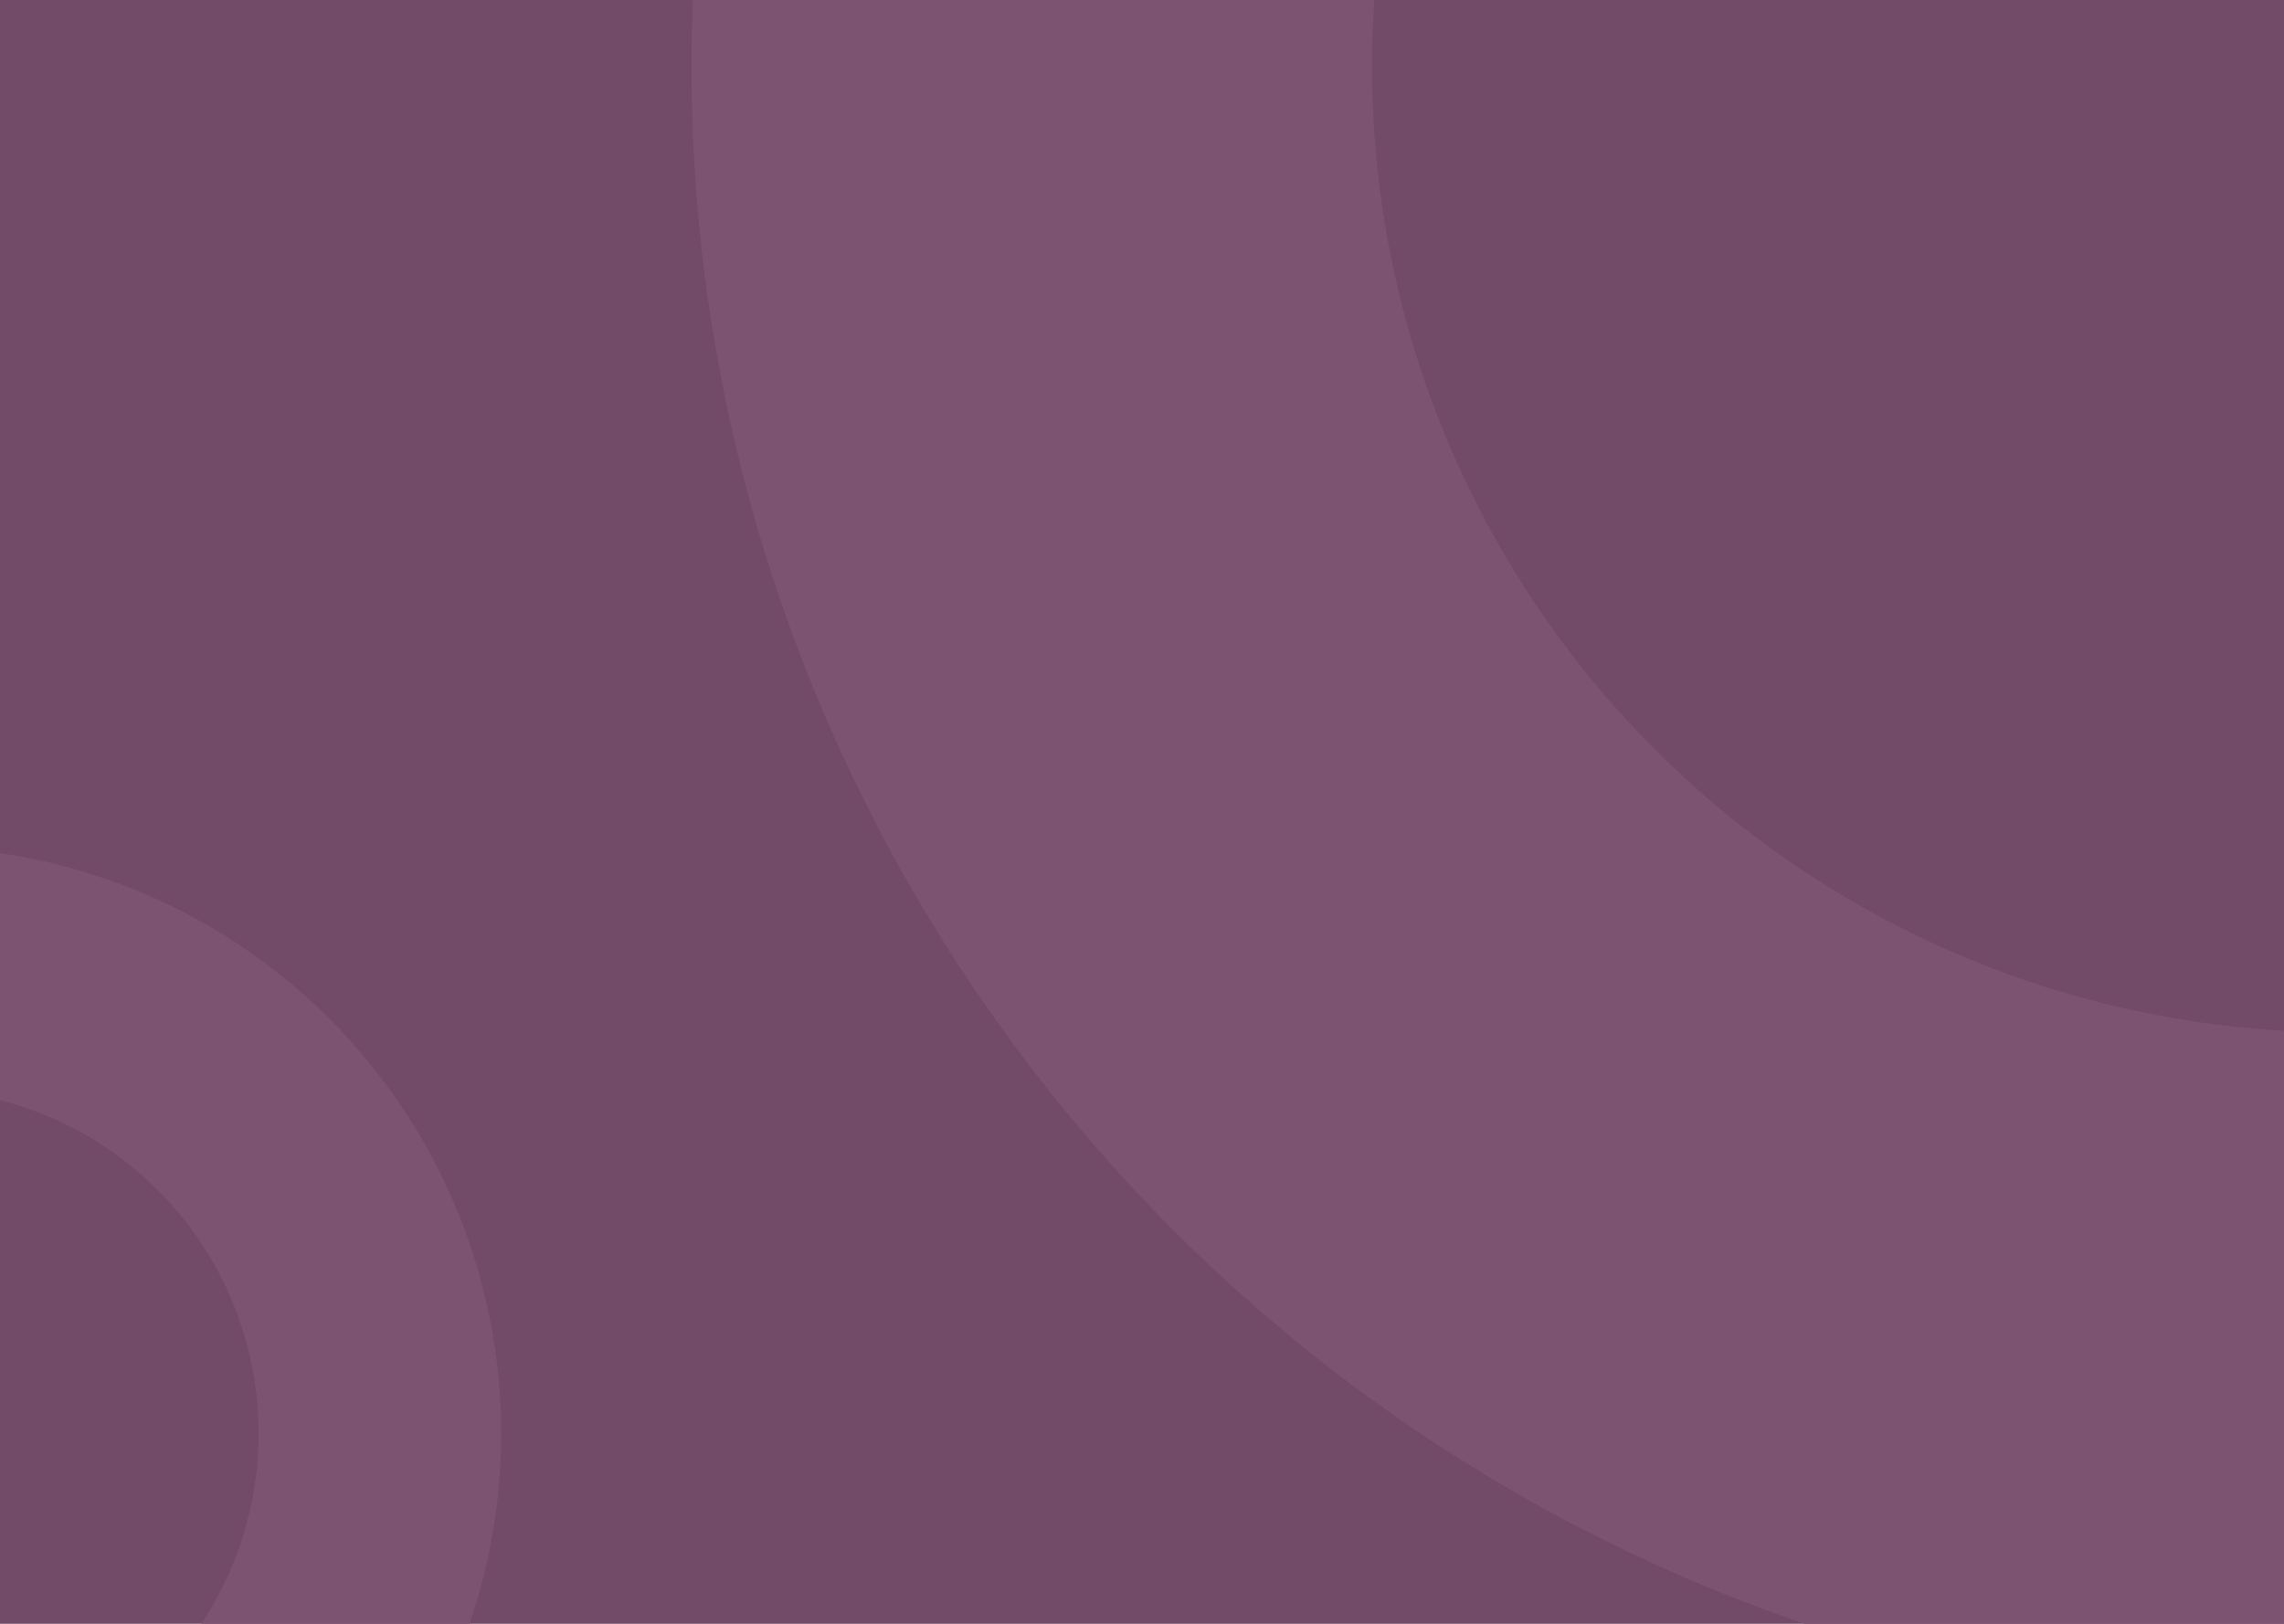
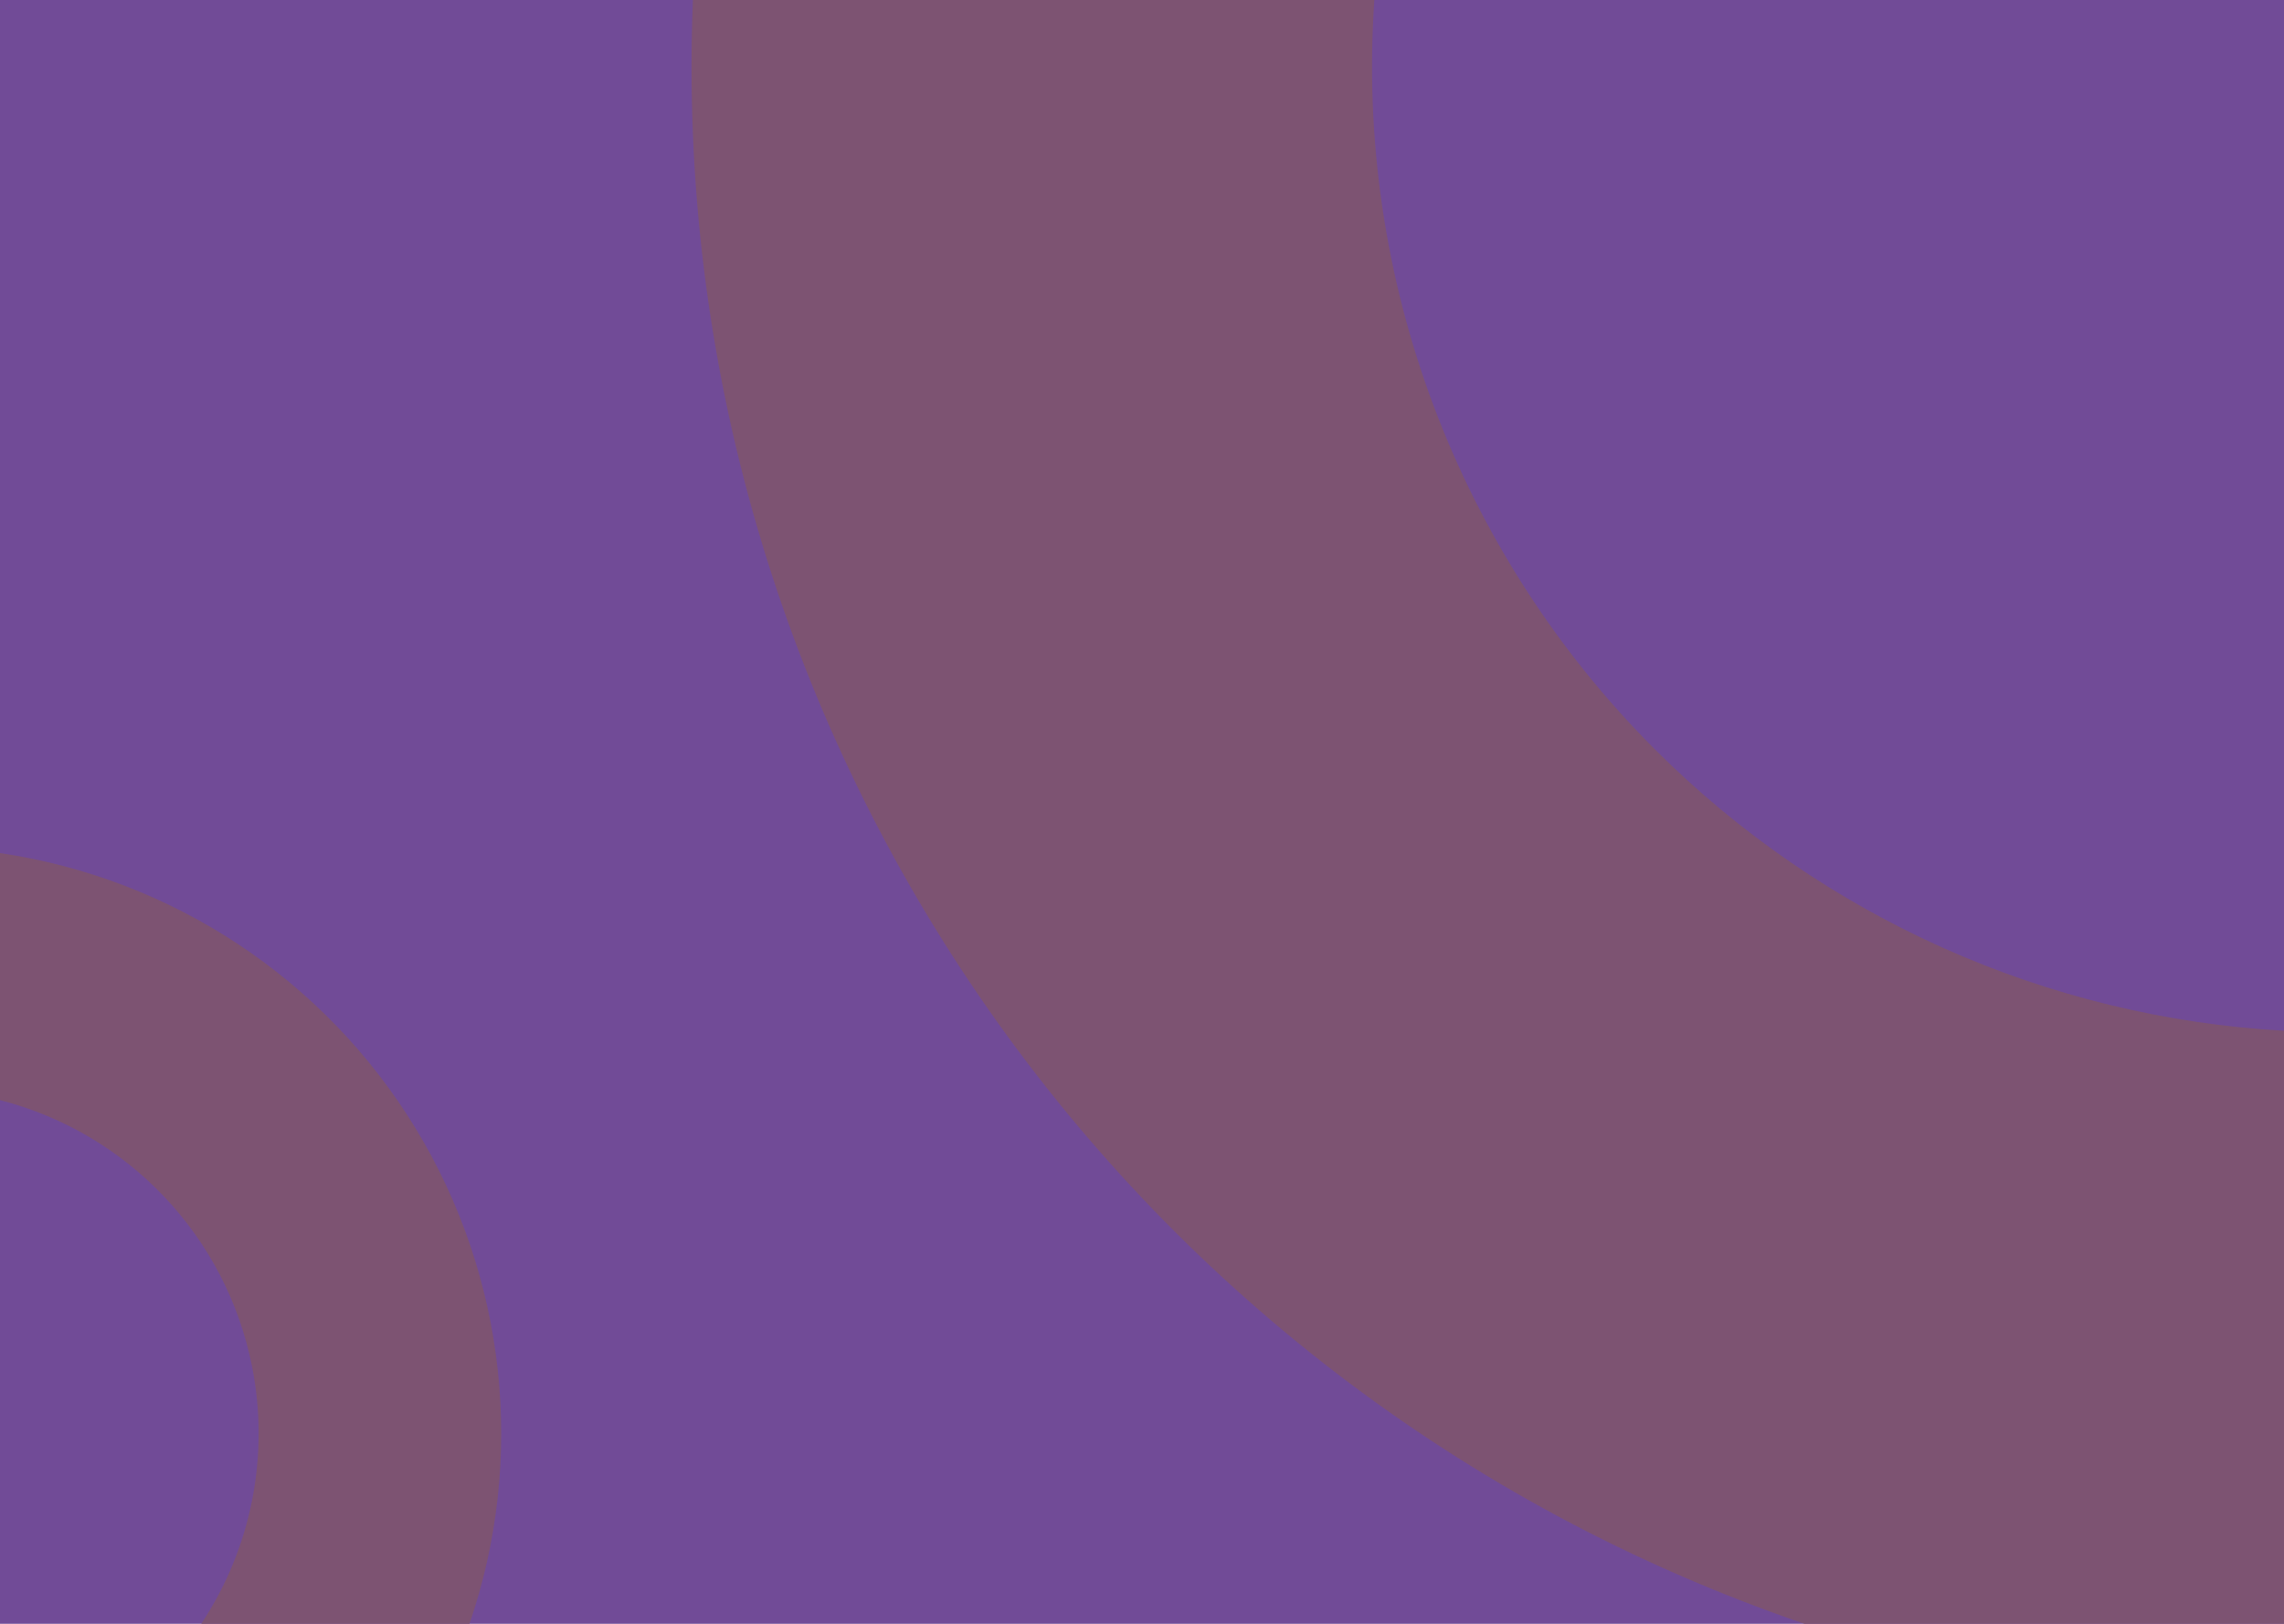
<svg xmlns="http://www.w3.org/2000/svg" width="1440" height="1024" fill="none">
-   <path fill="#714B67" d="M0 0h1440v1024H0z" />
+   <path fill="#714B97" d="M0 0h1440v1024H0z" />
  <path fill-rule="evenodd" clip-rule="evenodd" d="M1137.67 1024A1038.007 1038.007 0 0 1 436.85 0h429.64a608.96 608.96 0 0 0 176.91 472.6c106.16 106.162 247.49 169.079 396.6 177.411V1024h-302.33ZM296 1024A370 370 0 0 0 0 537.962v155.796a217.059 217.059 0 0 1 158.896 167.894A217.075 217.075 0 0 1 126.881 1024H296Z" fill="#7D5372" />
</svg>
